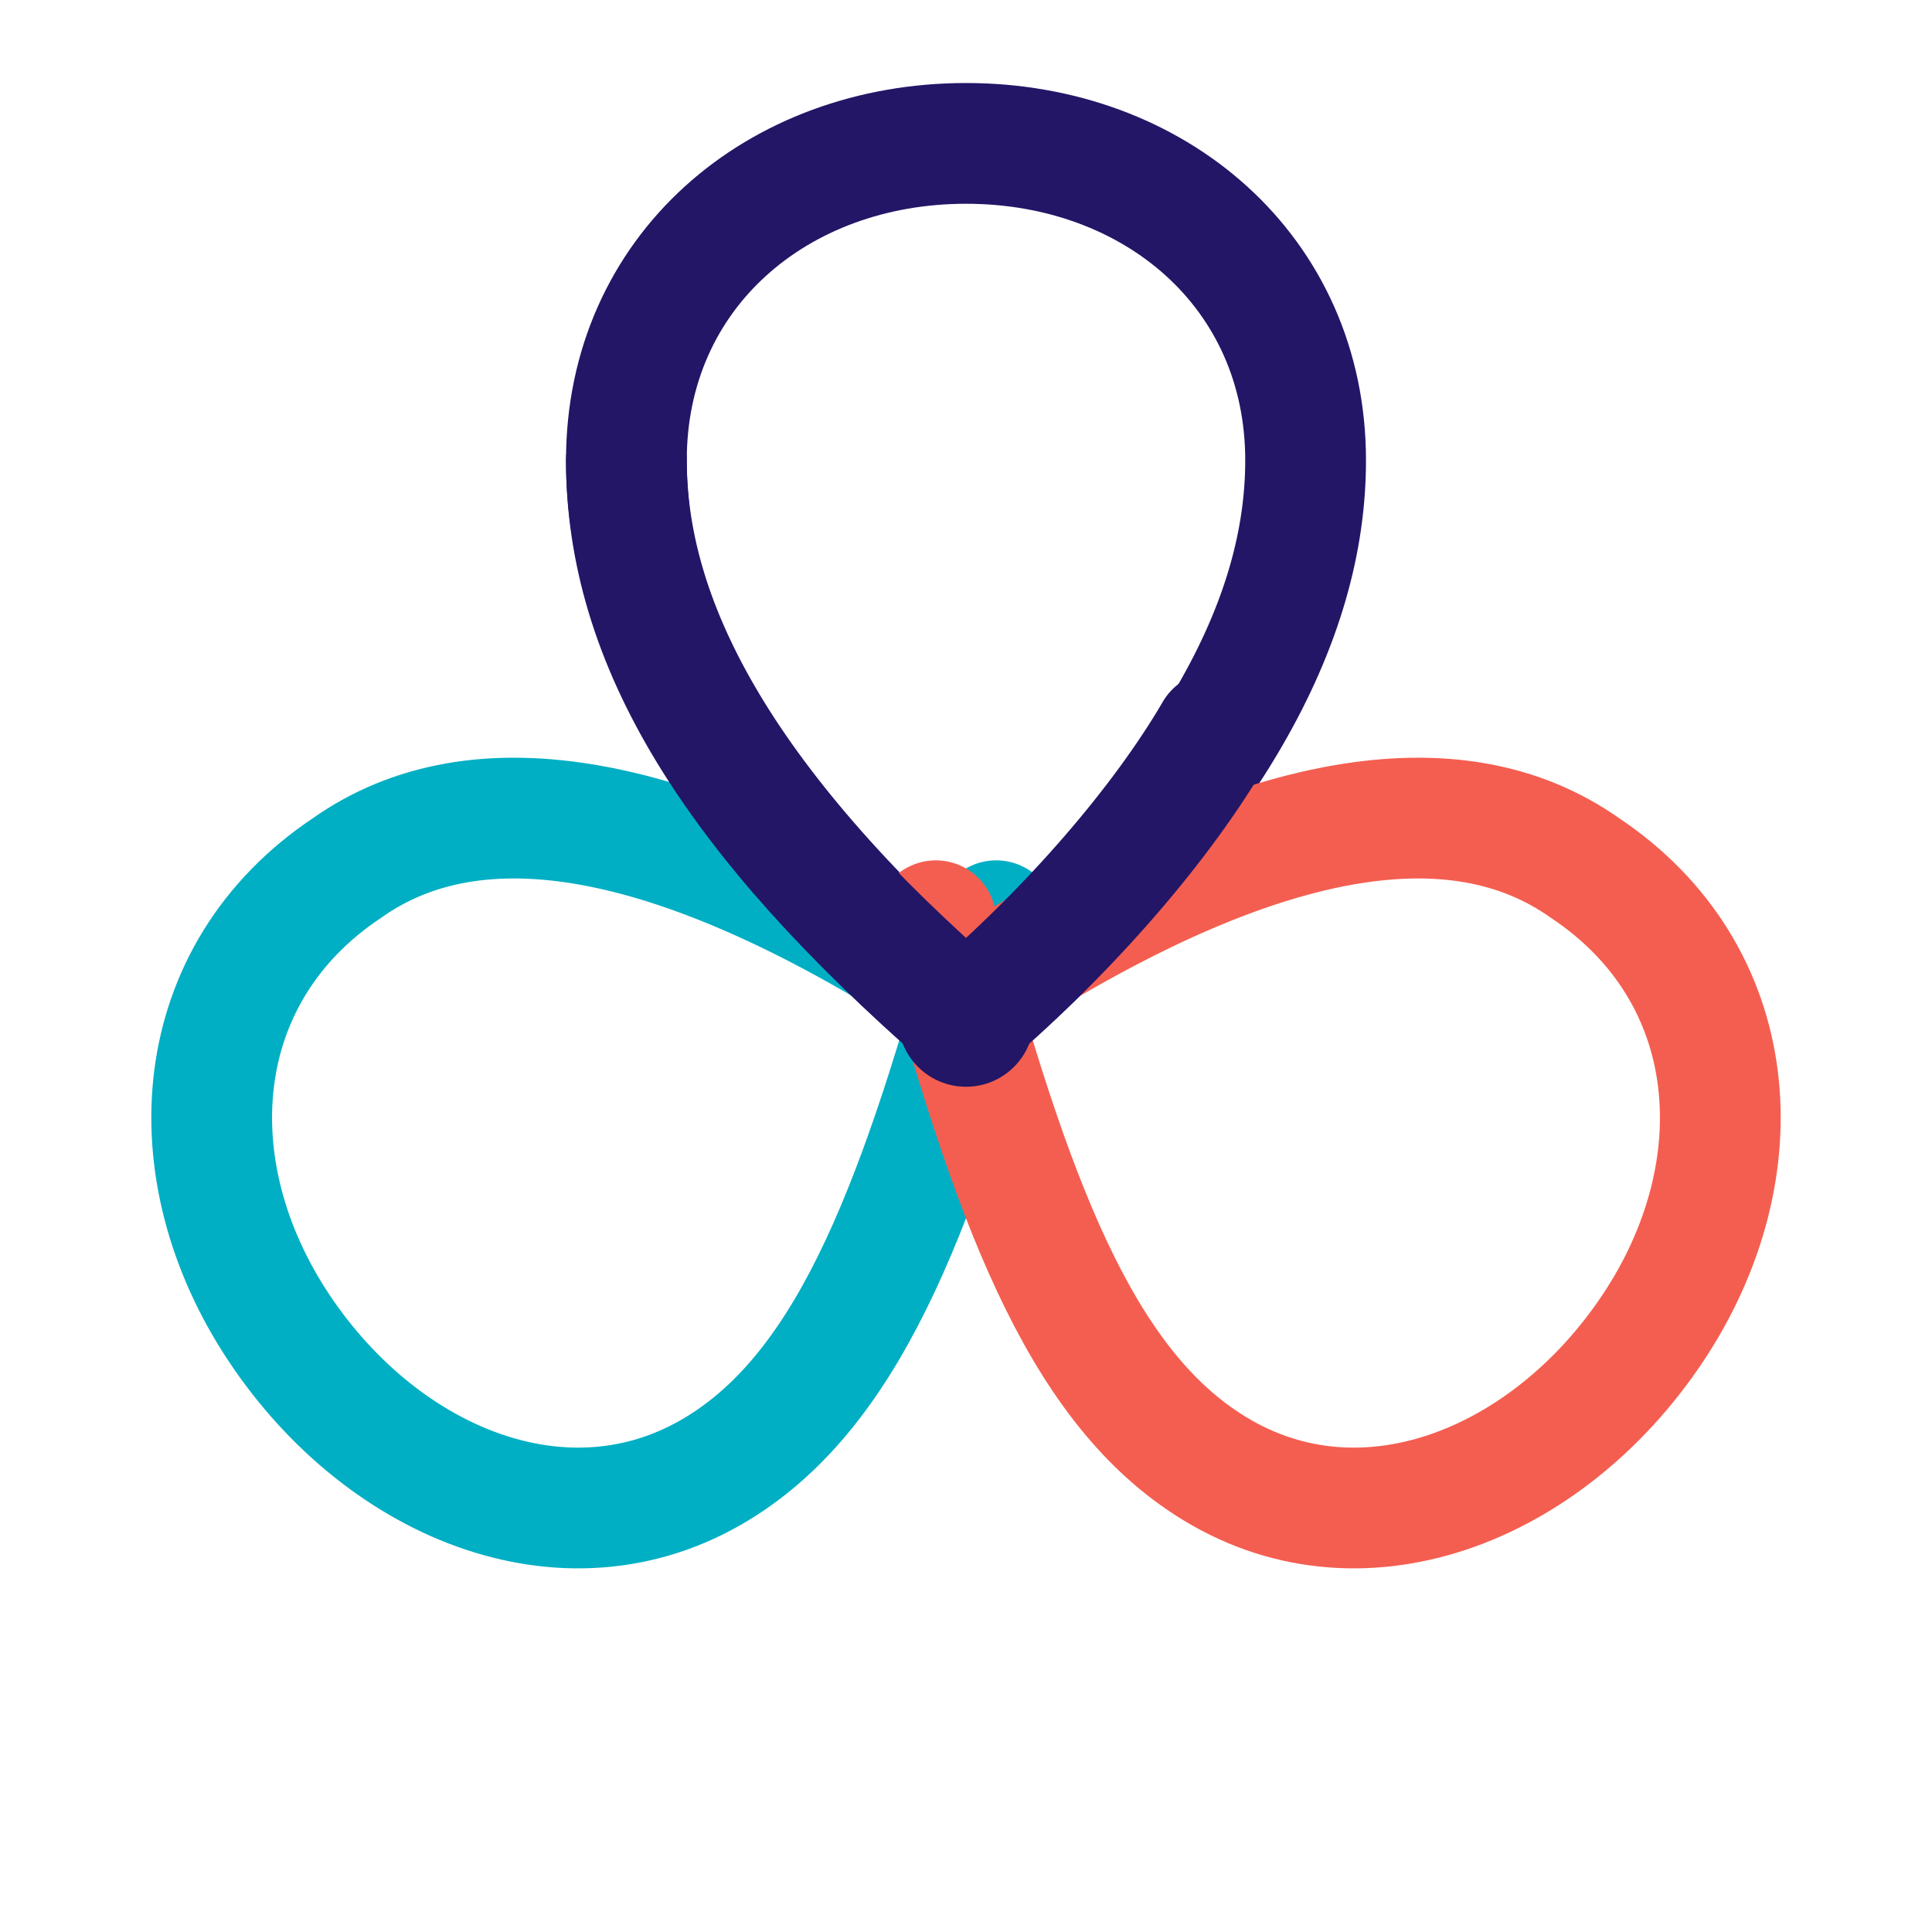
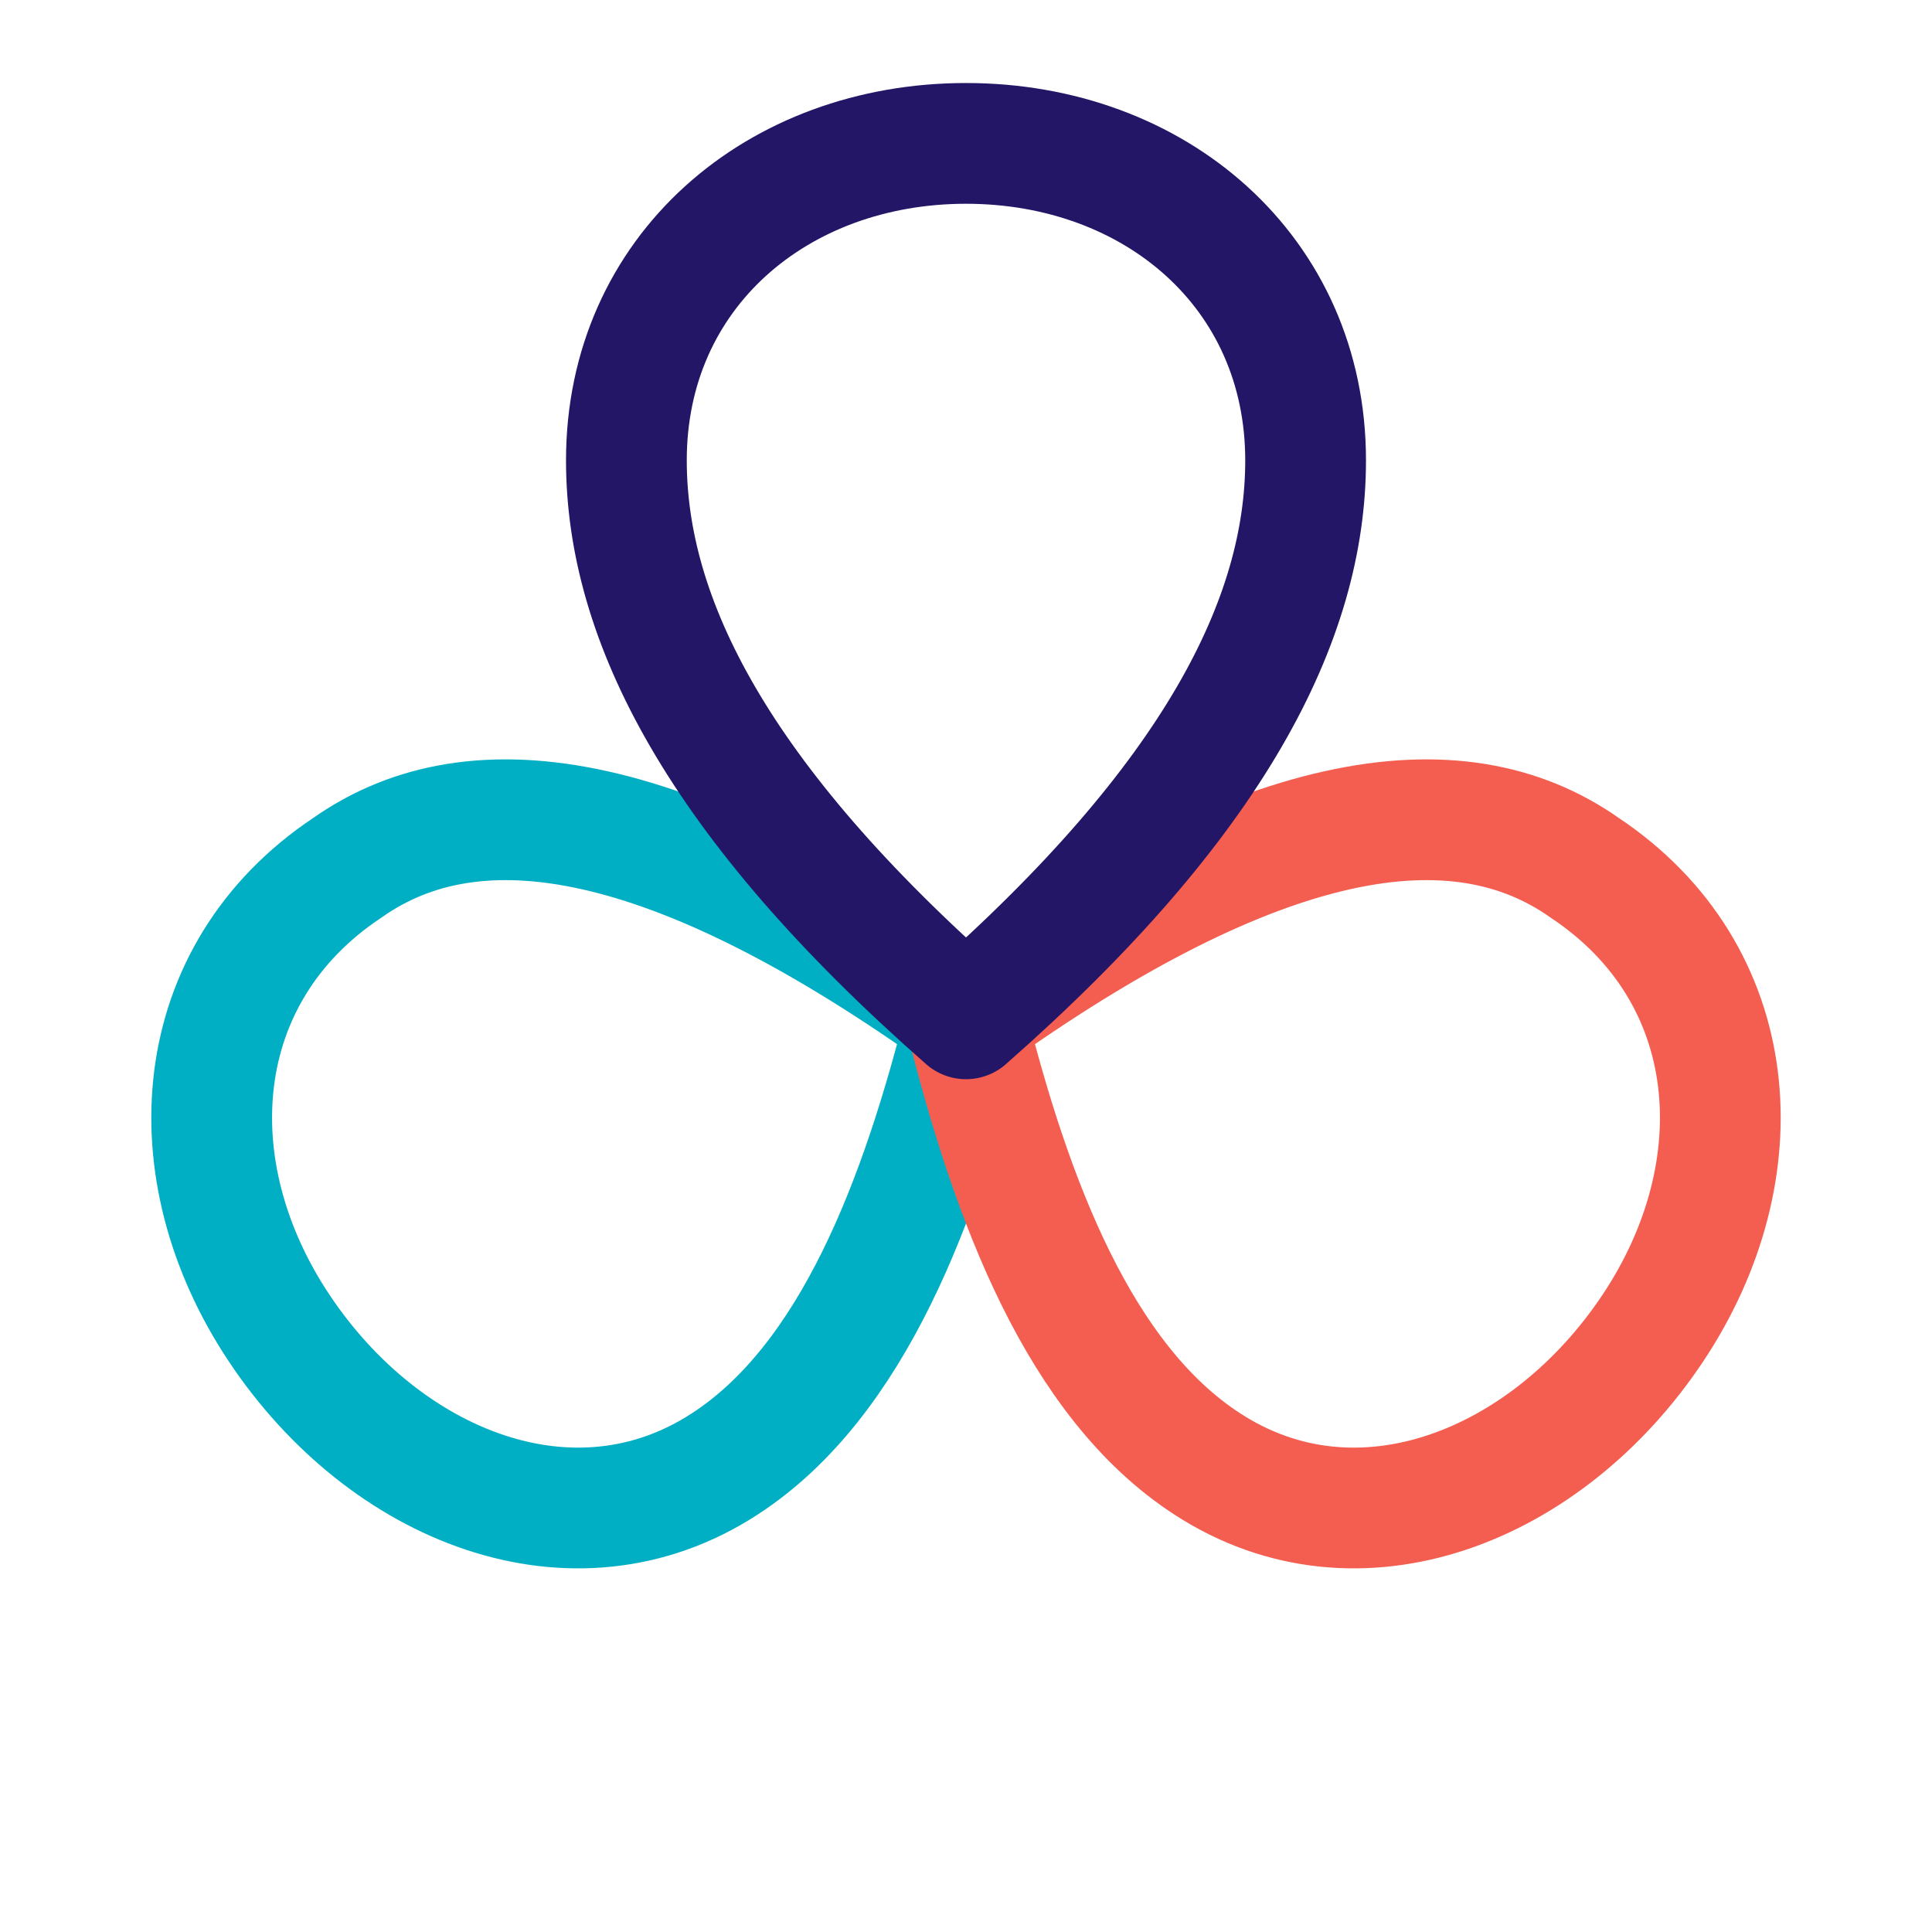
<svg xmlns="http://www.w3.org/2000/svg" viewBox="0 0 256 256" fill="none" role="img" aria-labelledby="title desc">
+   <path d="M128 135C89 107 63 103 46 115C25 129 23 155 37 176S76 207 96 194C113 183 122 159 128 135Z" stroke="#00AFC4" stroke-width="16" stroke-linecap="round" stroke-linejoin="round" />
+   <path d="M128 135C167 107 193 103 210 115C231 129 233 155 219 176S180 207 160 194C143 183 134 159 128 135Z" stroke="#F45E50" stroke-width="16" stroke-linecap="round" stroke-linejoin="round" />
  <path d="M128 135C95 106 83 82 83 61C83 36 103 19 128 19S173 36 173 61C173 82 161 106 128 135Z" stroke="#231667" stroke-width="16" stroke-linecap="round" stroke-linejoin="round" />
-   <path d="M125 130C89 107 63 103 46 115C25 129 23 155 37 176S76 207 96 194C113 183 122 159 132 122" stroke="#00AFC4" stroke-width="16" stroke-linecap="round" stroke-linejoin="round" />
-   <path d="M131 130C167 107 193 103 210 115C231 129 233 155 219 176S180 207 160 194C143 183 134 159 124 122" stroke="#F45E50" stroke-width="16" stroke-linecap="round" stroke-linejoin="round" />
-   <path d="M83 61C83 85 97 108 128 135" stroke="#231667" stroke-width="16" stroke-linecap="round" />
-   <path d="M128 135C142 123 154 109 161 97" stroke="#231667" stroke-width="16" stroke-linecap="round" />
-   <circle cx="128" cy="135" r="9" fill="#231667" />
</svg>
